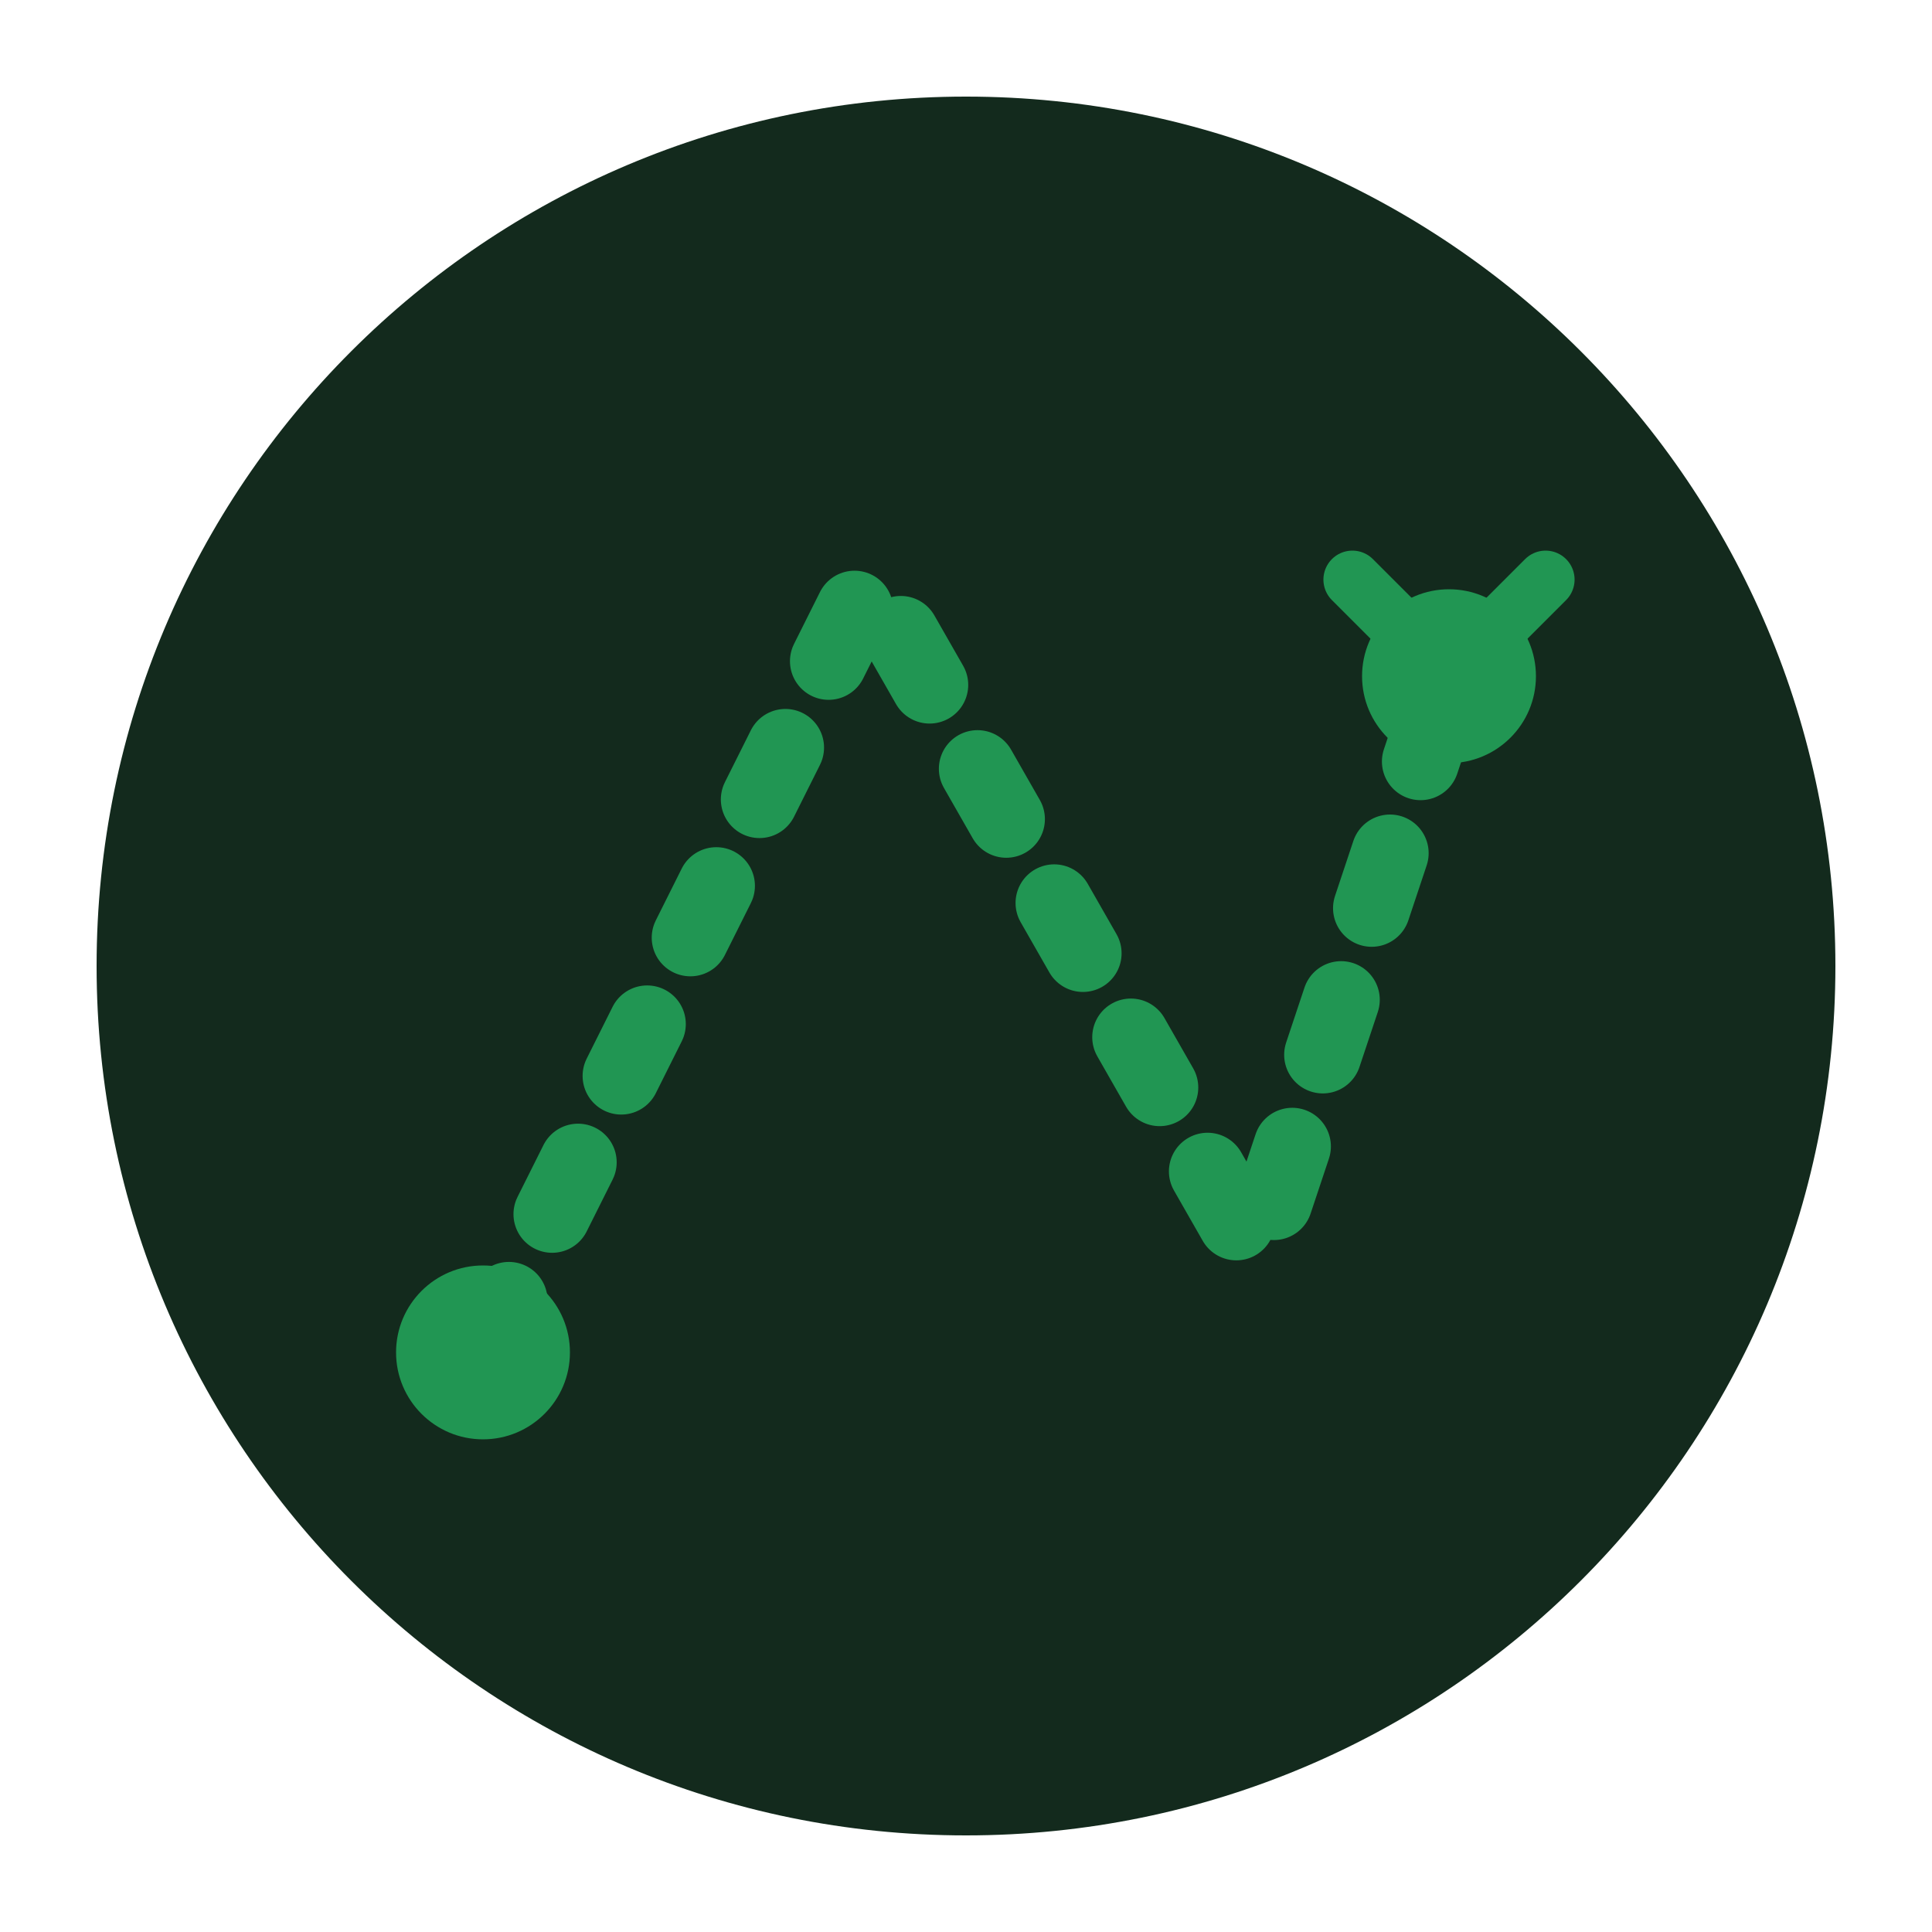
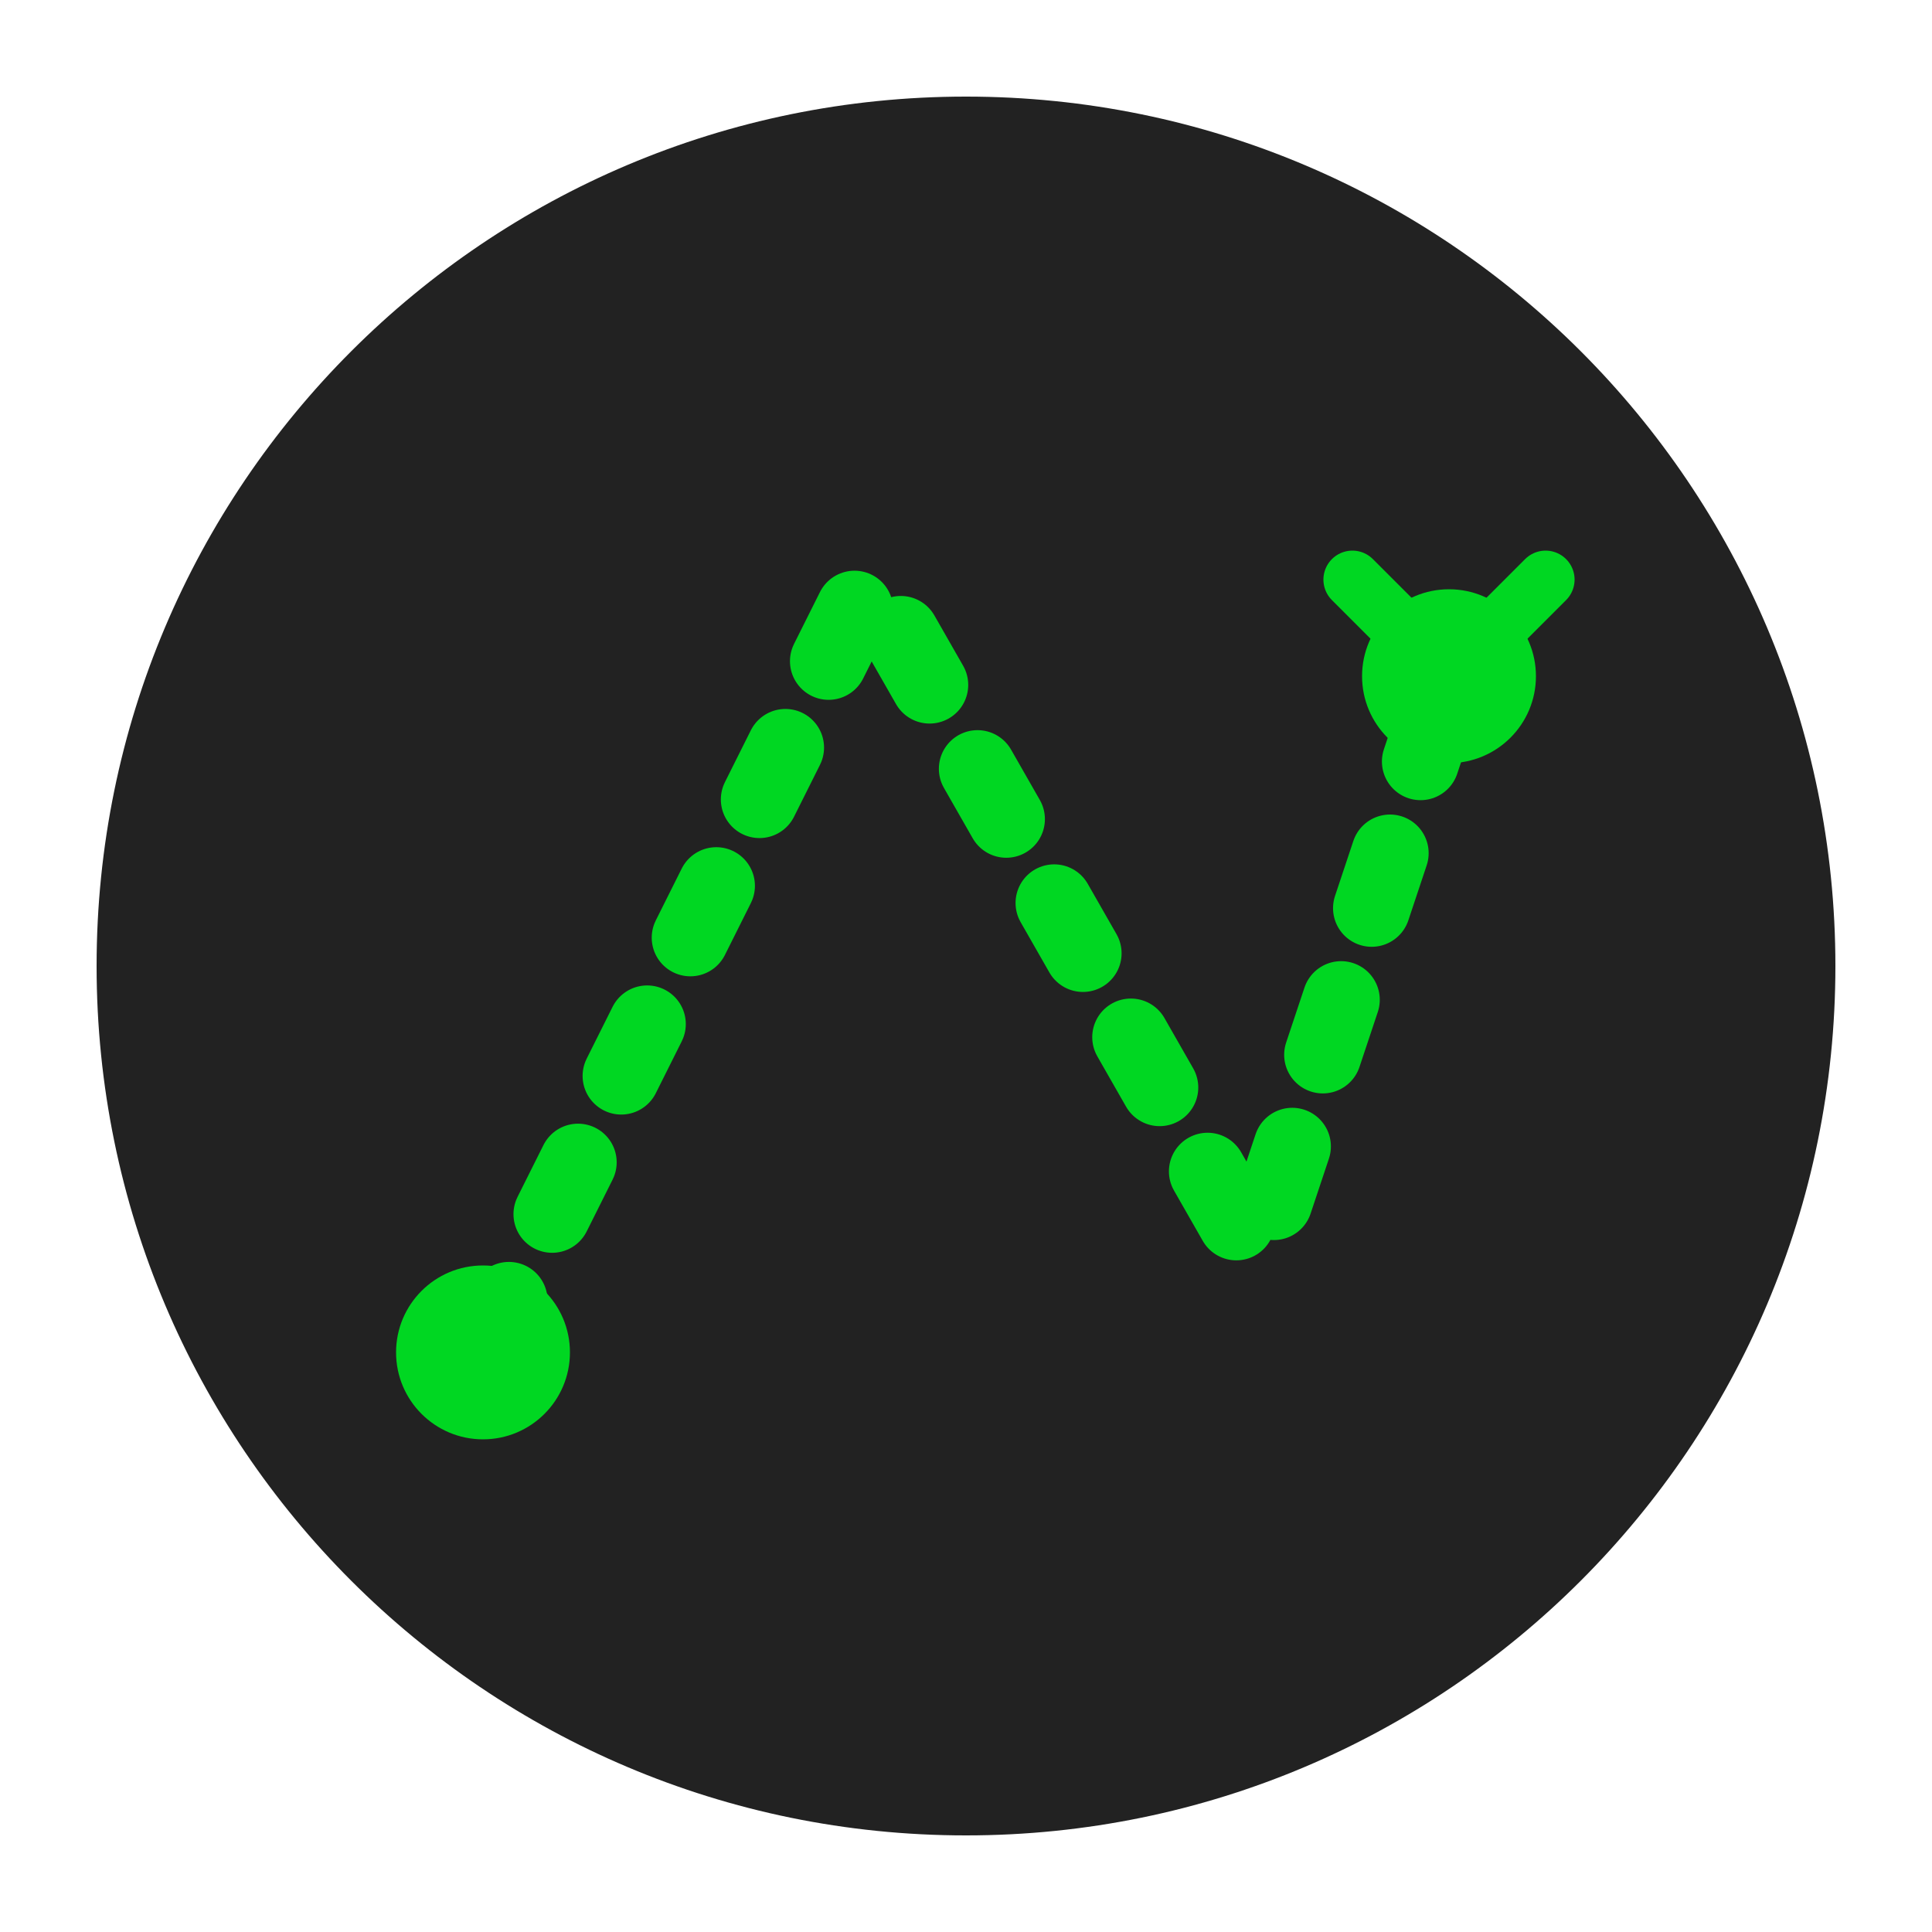
<svg xmlns="http://www.w3.org/2000/svg" viewBox="0 0 200 200" role="img" aria-hidden="true">
-   <circle cx="100" cy="100" r="90" fill="#132a1d" />
-   <path d="M50 140 L90 60 L130 130 L150 70" fill="none" stroke="#219653" stroke-width="8" stroke-linecap="round" stroke-linejoin="round" stroke-dasharray="6 10" />
-   <circle cx="50" cy="140" r="9" fill="#219653" />
-   <circle cx="150" cy="70" r="9" fill="#219653" />
-   <path d="M140 60 L150 70 L160 60" fill="none" stroke="#219653" stroke-width="6" stroke-linecap="round" stroke-linejoin="round" />
+   <circle cx="100" cy="100" r="90" fill="#222222" />
+   <path d="M50 140 L90 60 L130 130 L150 70" fill="none" stroke="#00D722" stroke-width="8" stroke-linecap="round" stroke-linejoin="round" stroke-dasharray="6 10" />
+   <circle cx="50" cy="140" r="9" fill="#00D722" />
+   <circle cx="150" cy="70" r="9" fill="#00D722" />
+   <path d="M140 60 L150 70 L160 60" fill="none" stroke="#00D722" stroke-width="6" stroke-linecap="round" stroke-linejoin="round" />
</svg>
